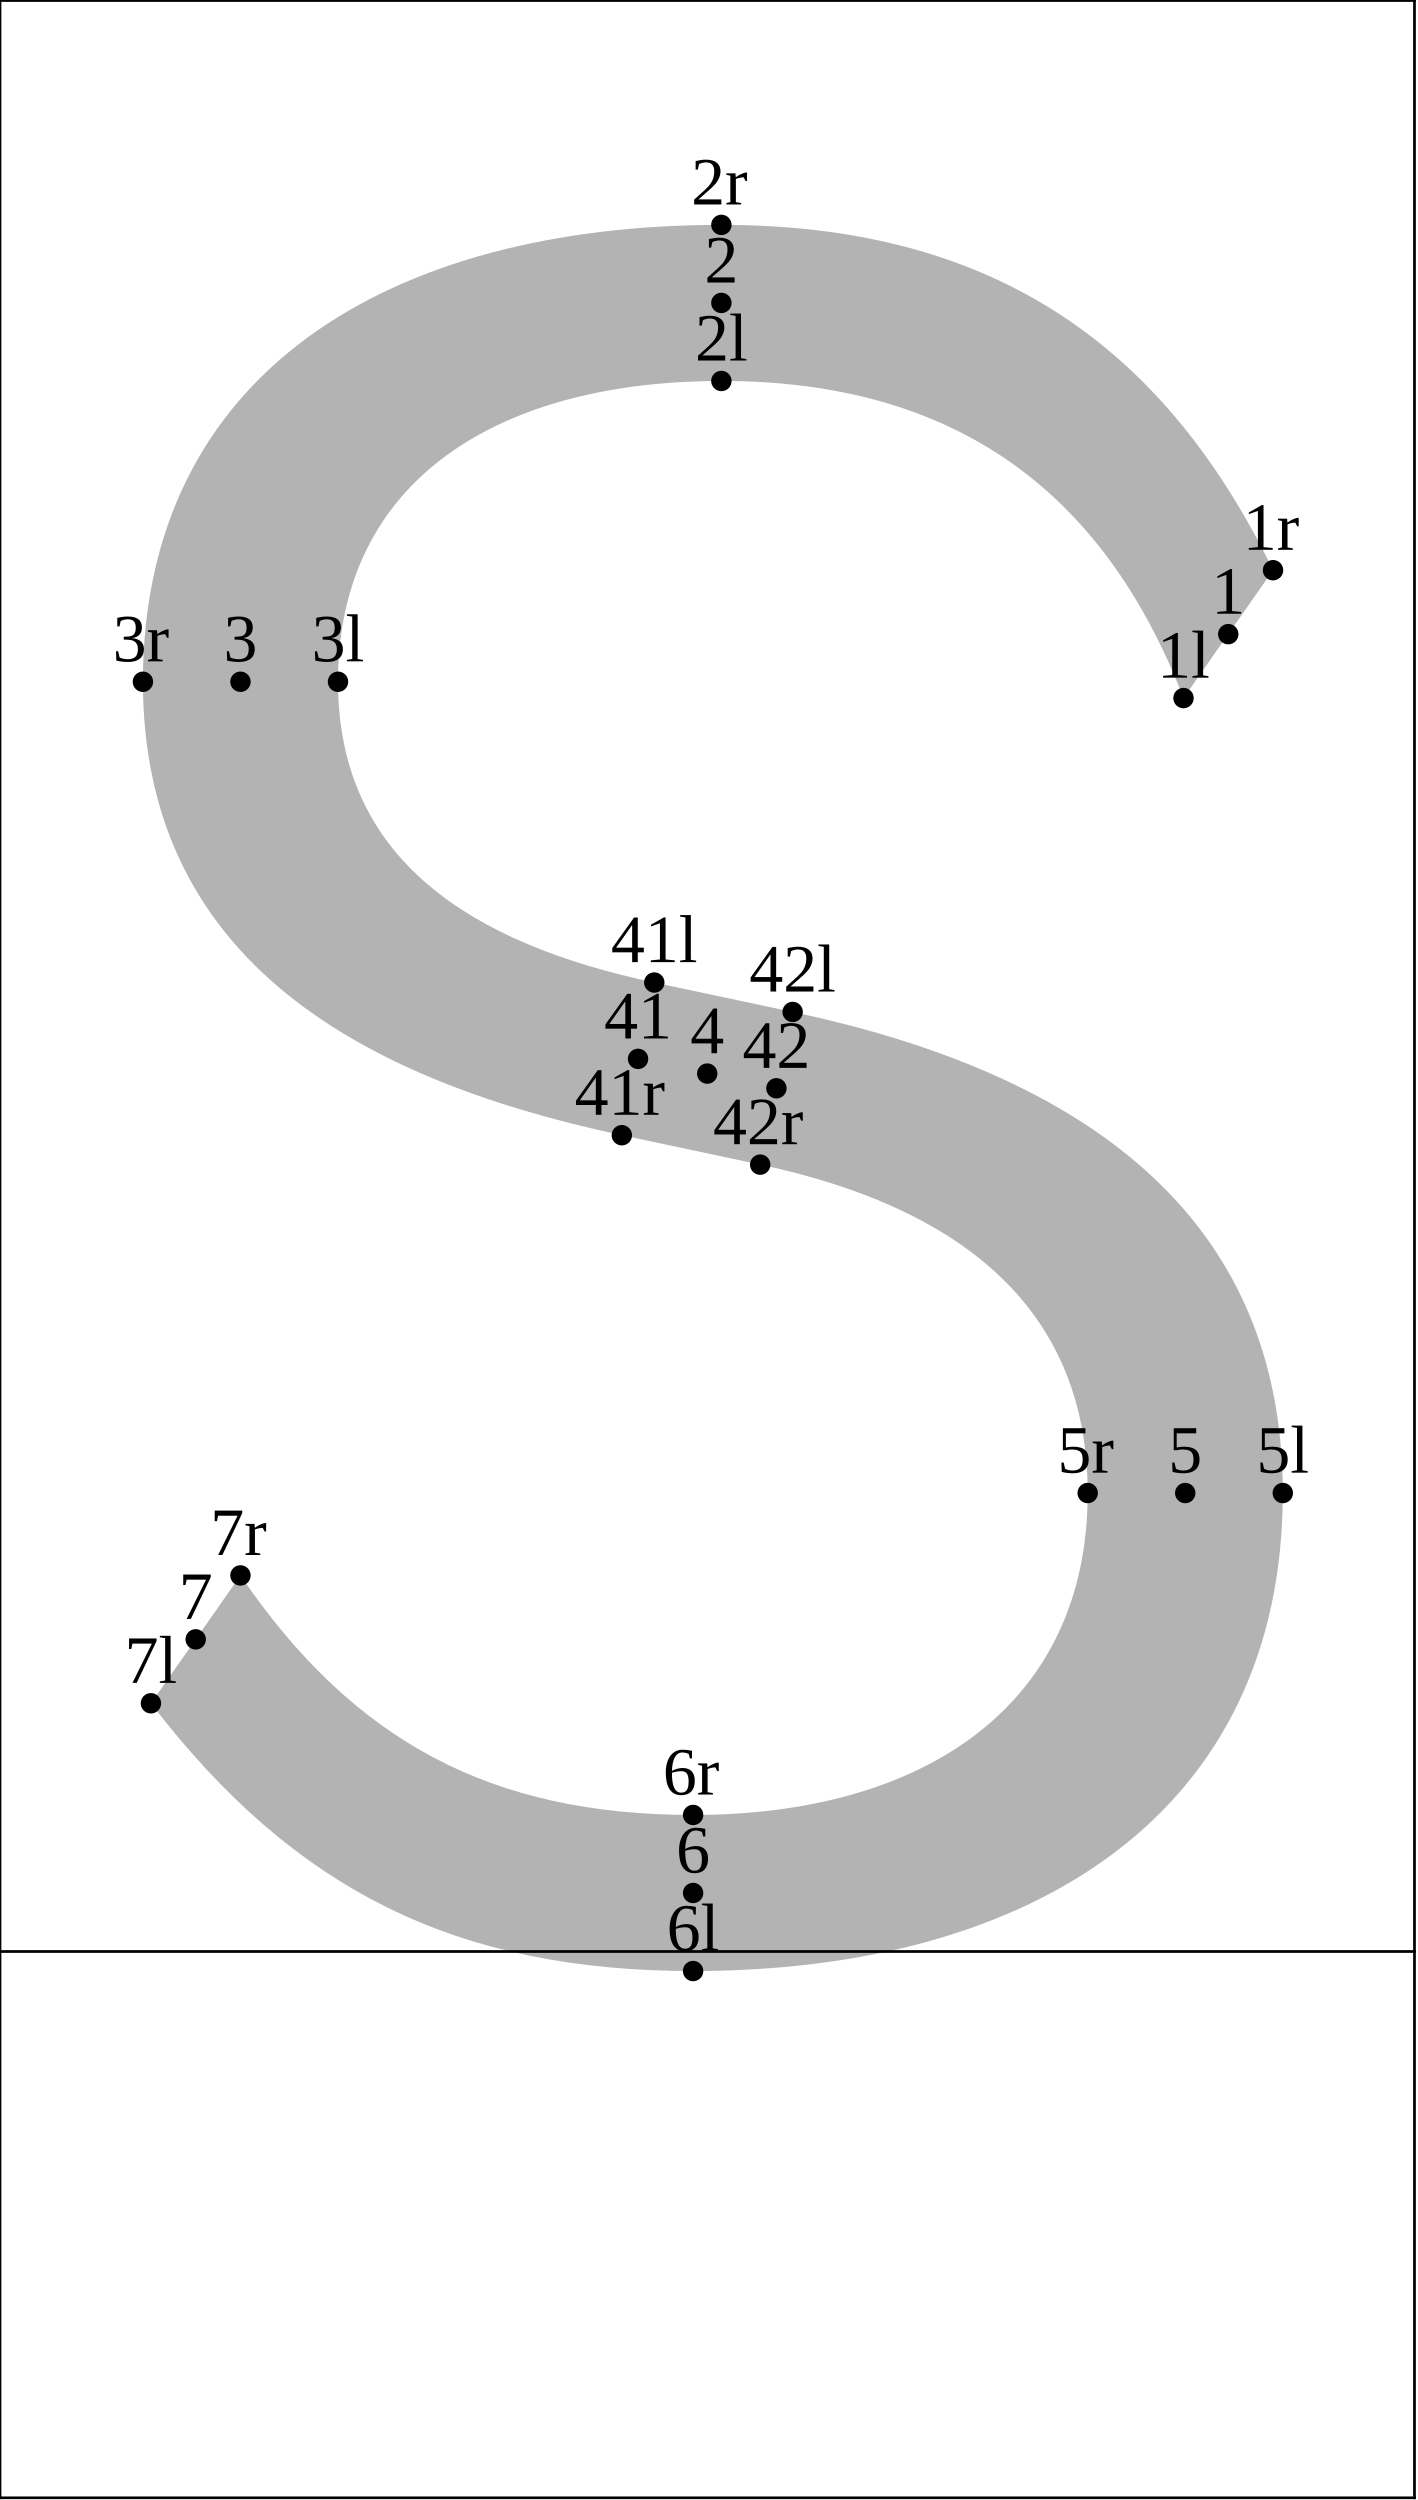
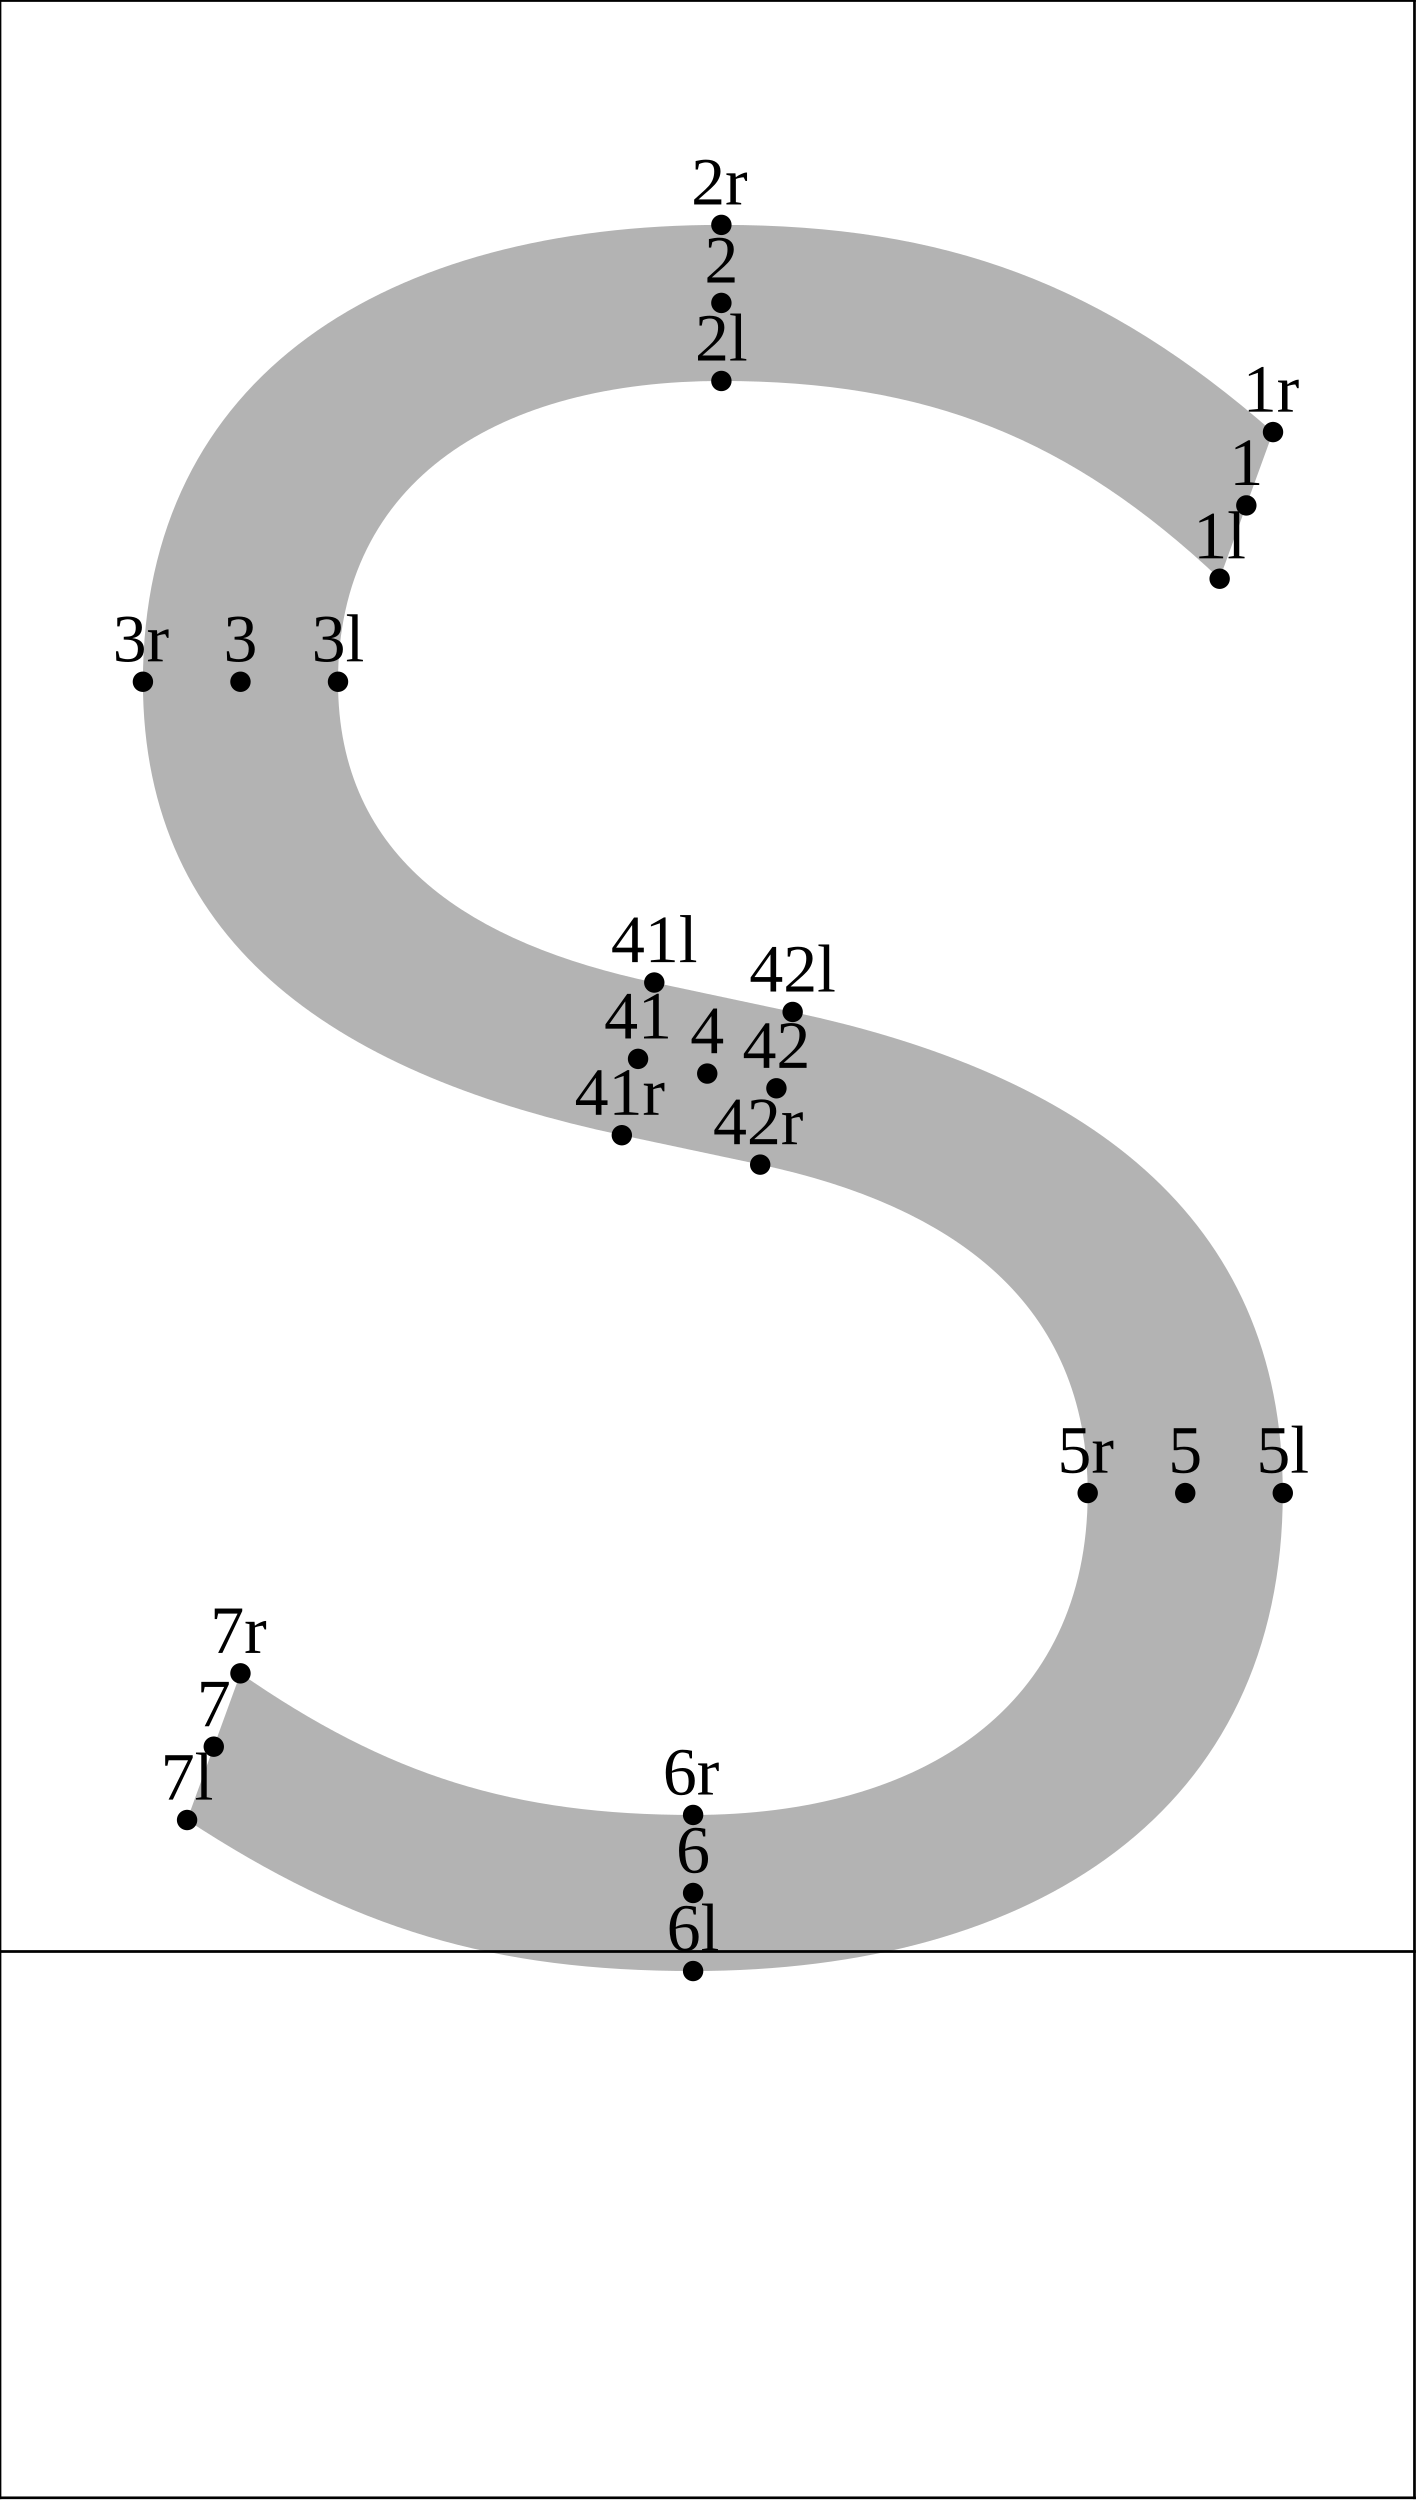
<svg xmlns="http://www.w3.org/2000/svg" version="1.1" width="208.42" height="367.662" viewBox="0 0 208.42 367.662">
-   <path d="M174.051 102.66C162.012 71.438,139.551 56.027,106.089 56.027C73.693 56.027,49.709 70.31,49.709 100.262C49.709 126.375,69.247 138.763,96.222 144.497L116.57 148.822C158.864 157.812,188.652 178.392,188.652 219.573C188.652 266.435,152.133 289.869,101.931 289.869C67.199 289.869,43.309 278.071,22.197 250.493L35.363 231.69C52.02 256.175,72.317 266.915,101.931 266.915C135.574 266.915,159.96 251.039,159.96 219.573C159.96 191.717,140.288 177.33,111.798 171.274L91.449 166.949C50.667 158.28,21.017 139.711,21.017 100.262C21.017 54.914,57.134 33.073,106.089 33.073C144.461 33.073,170.45 49.341,187.216 83.857Z" style="fill: rgb(70%,70%,70%);stroke: none;" />
-   <g transform="translate(170.1761 99.66014)" style="fill: rgb(0%,0%,0%);">
+   <path d="M179.366 85.112C157.338 64.355,136.356 56.027,106.089 56.027C73.693 56.027,49.709 70.31,49.709 100.262C49.709 126.375,69.247 138.763,96.222 144.497L116.57 148.822C158.864 157.812,188.652 178.392,188.652 219.573C188.652 266.435,152.133 289.869,101.931 289.869C72.553 289.869,52.084 283.76,27.512 267.659L35.363 246.089C57.086 261.156,75.494 266.915,101.931 266.915C135.574 266.915,159.96 251.039,159.96 219.573C159.96 191.717,140.288 177.33,111.798 171.274L91.449 166.949C50.667 158.28,21.017 139.711,21.017 100.262C21.017 54.914,57.134 33.073,106.089 33.073C139.244 33.073,162.259 41.717,187.216 63.543Z" style="fill: rgb(70%,70%,70%);stroke: none;" />
+   <g transform="translate(175.4911 82.11246)" style="fill: rgb(0%,0%,0%);">
    <text font-size="9.963">1l</text>
  </g>
-   <path d="M174.051 102.66l0 0" style="stroke:rgb(0%,0%,0%); stroke-width: 3;stroke-linecap: round;stroke-linejoin: round;stroke-miterlimit: 10;fill: none;" />
+   <path d="M179.366 85.112l0 0" style="stroke:rgb(0%,0%,0%); stroke-width: 3;stroke-linecap: round;stroke-linejoin: round;stroke-miterlimit: 10;fill: none;" />
  <g transform="translate(102.2144 53.02661)" style="fill: rgb(0%,0%,0%);">
    <text font-size="9.963">2l</text>
  </g>
  <path d="M106.089 56.027l0 0" style="stroke:rgb(0%,0%,0%); stroke-width: 3;stroke-linecap: round;stroke-linejoin: round;stroke-miterlimit: 10;fill: none;" />
  <g transform="translate(45.83478 97.26157)" style="fill: rgb(0%,0%,0%);">
    <text font-size="9.963">3l</text>
  </g>
  <path d="M49.709 100.262l0 0" style="stroke:rgb(0%,0%,0%); stroke-width: 3;stroke-linecap: round;stroke-linejoin: round;stroke-miterlimit: 10;fill: none;" />
  <g transform="translate(184.7781 216.5728)" style="fill: rgb(0%,0%,0%);">
    <text font-size="9.963">5l</text>
  </g>
  <path d="M188.652 219.573l0 0" style="stroke:rgb(0%,0%,0%); stroke-width: 3;stroke-linecap: round;stroke-linejoin: round;stroke-miterlimit: 10;fill: none;" />
  <g transform="translate(98.05634 286.8693)" style="fill: rgb(0%,0%,0%);">
    <text font-size="9.963">6l</text>
  </g>
  <path d="M101.931 289.869l0 0" style="stroke:rgb(0%,0%,0%); stroke-width: 3;stroke-linecap: round;stroke-linejoin: round;stroke-miterlimit: 10;fill: none;" />
-   <g transform="translate(18.32274 247.4926)" style="fill: rgb(0%,0%,0%);">
+   <g transform="translate(23.63776 264.6591)" style="fill: rgb(0%,0%,0%);">
    <text font-size="9.963">7l</text>
  </g>
-   <path d="M22.197 250.493l0 0" style="stroke:rgb(0%,0%,0%); stroke-width: 3;stroke-linecap: round;stroke-linejoin: round;stroke-miterlimit: 10;fill: none;" />
+   <path d="M27.512 267.659l0 0" style="stroke:rgb(0%,0%,0%); stroke-width: 3;stroke-linecap: round;stroke-linejoin: round;stroke-miterlimit: 10;fill: none;" />
  <g transform="translate(89.85661 141.4966)" style="fill: rgb(0%,0%,0%);">
    <text font-size="9.963">41l</text>
  </g>
  <path d="M96.222 144.497l0 0" style="stroke:rgb(0%,0%,0%); stroke-width: 3;stroke-linecap: round;stroke-linejoin: round;stroke-miterlimit: 10;fill: none;" />
  <g transform="translate(110.2053 145.8219)" style="fill: rgb(0%,0%,0%);">
    <text font-size="9.963">42l</text>
  </g>
  <path d="M116.57 148.822l0 0" style="stroke:rgb(0%,0%,0%); stroke-width: 3;stroke-linecap: round;stroke-linejoin: round;stroke-miterlimit: 10;fill: none;" />
-   <g transform="translate(178.1427 90.25879)" style="fill: rgb(0%,0%,0%);">
+   <g transform="translate(180.8002 71.32762)" style="fill: rgb(0%,0%,0%);">
    <text font-size="9.963">1</text>
  </g>
-   <path d="M180.633 93.259l0 0" style="stroke:rgb(0%,0%,0%); stroke-width: 3;stroke-linecap: round;stroke-linejoin: round;stroke-miterlimit: 10;fill: none;" />
+   <path d="M183.291 74.328l0 0" style="stroke:rgb(0%,0%,0%); stroke-width: 3;stroke-linecap: round;stroke-linejoin: round;stroke-miterlimit: 10;fill: none;" />
  <g transform="translate(103.5981 41.5497)" style="fill: rgb(0%,0%,0%);">
    <text font-size="9.963">2</text>
  </g>
  <path d="M106.089 44.55l0 0" style="stroke:rgb(0%,0%,0%); stroke-width: 3;stroke-linecap: round;stroke-linejoin: round;stroke-miterlimit: 10;fill: none;" />
  <g transform="translate(32.87225 97.26157)" style="fill: rgb(0%,0%,0%);">
    <text font-size="9.963">3</text>
  </g>
  <path d="M35.363 100.262l0 0" style="stroke:rgb(0%,0%,0%); stroke-width: 3;stroke-linecap: round;stroke-linejoin: round;stroke-miterlimit: 10;fill: none;" />
  <g transform="translate(101.5191 154.8854)" style="fill: rgb(0%,0%,0%);">
    <text font-size="9.963">4</text>
  </g>
  <path d="M104.01 157.885l0 0" style="stroke:rgb(0%,0%,0%); stroke-width: 3;stroke-linecap: round;stroke-linejoin: round;stroke-miterlimit: 10;fill: none;" />
  <g transform="translate(171.8156 216.5728)" style="fill: rgb(0%,0%,0%);">
    <text font-size="9.963">5</text>
  </g>
  <path d="M174.306 219.573l0 0" style="stroke:rgb(0%,0%,0%); stroke-width: 3;stroke-linecap: round;stroke-linejoin: round;stroke-miterlimit: 10;fill: none;" />
  <g transform="translate(99.44003 275.3924)" style="fill: rgb(0%,0%,0%);">
    <text font-size="9.963">6</text>
  </g>
  <path d="M101.931 278.392l0 0" style="stroke:rgb(0%,0%,0%); stroke-width: 3;stroke-linecap: round;stroke-linejoin: round;stroke-miterlimit: 10;fill: none;" />
-   <g transform="translate(26.28935 238.0912)" style="fill: rgb(0%,0%,0%);">
+   <g transform="translate(28.94687 253.8743)" style="fill: rgb(0%,0%,0%);">
    <text font-size="9.963">7</text>
  </g>
-   <path d="M28.78 241.091l0 0" style="stroke:rgb(0%,0%,0%); stroke-width: 3;stroke-linecap: round;stroke-linejoin: round;stroke-miterlimit: 10;fill: none;" />
+   <path d="M31.438 256.874l0 0" style="stroke:rgb(0%,0%,0%); stroke-width: 3;stroke-linecap: round;stroke-linejoin: round;stroke-miterlimit: 10;fill: none;" />
  <g transform="translate(88.85408 152.7227)" style="fill: rgb(0%,0%,0%);">
    <text font-size="9.963">41</text>
  </g>
  <path d="M93.835 155.723l0 0" style="stroke:rgb(0%,0%,0%); stroke-width: 3;stroke-linecap: round;stroke-linejoin: round;stroke-miterlimit: 10;fill: none;" />
  <g transform="translate(109.2028 157.048)" style="fill: rgb(0%,0%,0%);">
    <text font-size="9.963">42</text>
  </g>
  <path d="M114.184 160.048l0 0" style="stroke:rgb(0%,0%,0%); stroke-width: 3;stroke-linecap: round;stroke-linejoin: round;stroke-miterlimit: 10;fill: none;" />
-   <g transform="translate(182.7746 80.85744)" style="fill: rgb(0%,0%,0%);">
+   <g transform="translate(182.7746 60.54279)" style="fill: rgb(0%,0%,0%);">
    <text font-size="9.963">1r</text>
  </g>
-   <path d="M187.216 83.857l0 0" style="stroke:rgb(0%,0%,0%); stroke-width: 3;stroke-linecap: round;stroke-linejoin: round;stroke-miterlimit: 10;fill: none;" />
+   <path d="M187.216 63.543l0 0" style="stroke:rgb(0%,0%,0%); stroke-width: 3;stroke-linecap: round;stroke-linejoin: round;stroke-miterlimit: 10;fill: none;" />
  <g transform="translate(101.6471 30.07277)" style="fill: rgb(0%,0%,0%);">
    <text font-size="9.963">2r</text>
  </g>
  <path d="M106.089 33.073l0 0" style="stroke:rgb(0%,0%,0%); stroke-width: 3;stroke-linecap: round;stroke-linejoin: round;stroke-miterlimit: 10;fill: none;" />
  <g transform="translate(16.57501 97.26157)" style="fill: rgb(0%,0%,0%);">
    <text font-size="9.963">3r</text>
  </g>
  <path d="M21.017 100.262l0 0" style="stroke:rgb(0%,0%,0%); stroke-width: 3;stroke-linecap: round;stroke-linejoin: round;stroke-miterlimit: 10;fill: none;" />
  <g transform="translate(155.5183 216.5728)" style="fill: rgb(0%,0%,0%);">
    <text font-size="9.963">5r</text>
  </g>
  <path d="M159.96 219.573l0 0" style="stroke:rgb(0%,0%,0%); stroke-width: 3;stroke-linecap: round;stroke-linejoin: round;stroke-miterlimit: 10;fill: none;" />
  <g transform="translate(97.48901 263.9155)" style="fill: rgb(0%,0%,0%);">
    <text font-size="9.963">6r</text>
  </g>
  <path d="M101.931 266.915l0 0" style="stroke:rgb(0%,0%,0%); stroke-width: 3;stroke-linecap: round;stroke-linejoin: round;stroke-miterlimit: 10;fill: none;" />
-   <g transform="translate(30.92123 228.6899)" style="fill: rgb(0%,0%,0%);">
+   <g transform="translate(30.92123 243.0894)" style="fill: rgb(0%,0%,0%);">
    <text font-size="9.963">7r</text>
  </g>
-   <path d="M35.363 231.69l0 0" style="stroke:rgb(0%,0%,0%); stroke-width: 3;stroke-linecap: round;stroke-linejoin: round;stroke-miterlimit: 10;fill: none;" />
+   <path d="M35.363 246.089l0 0" style="stroke:rgb(0%,0%,0%); stroke-width: 3;stroke-linecap: round;stroke-linejoin: round;stroke-miterlimit: 10;fill: none;" />
  <g transform="translate(84.51681 163.9488)" style="fill: rgb(0%,0%,0%);">
    <text font-size="9.963">41r</text>
  </g>
  <path d="M91.449 166.949l0 0" style="stroke:rgb(0%,0%,0%); stroke-width: 3;stroke-linecap: round;stroke-linejoin: round;stroke-miterlimit: 10;fill: none;" />
  <g transform="translate(104.8655 168.2742)" style="fill: rgb(0%,0%,0%);">
    <text font-size="9.963">42r</text>
  </g>
  <path d="M111.798 171.274l0 0" style="stroke:rgb(0%,0%,0%); stroke-width: 3;stroke-linecap: round;stroke-linejoin: round;stroke-miterlimit: 10;fill: none;" />
  <path d="M0 287L208.02 287" style="stroke:rgb(0%,0%,0%); stroke-width: 0.4;stroke-linecap: square;stroke-linejoin: round;stroke-miterlimit: 10;fill: none;" />
  <path d="M0 0.077L208.02 0.077" style="stroke:rgb(0%,0%,0%); stroke-width: 0.4;stroke-linecap: square;stroke-linejoin: round;stroke-miterlimit: 10;fill: none;" />
  <path d="M0 367.339L208.02 367.339" style="stroke:rgb(0%,0%,0%); stroke-width: 0.4;stroke-linecap: square;stroke-linejoin: round;stroke-miterlimit: 10;fill: none;" />
  <path d="M0 367.339L0 0.077" style="stroke:rgb(0%,0%,0%); stroke-width: 0.4;stroke-linecap: square;stroke-linejoin: round;stroke-miterlimit: 10;fill: none;" />
  <path d="M208.02 367.339L208.02 0.077" style="stroke:rgb(0%,0%,0%); stroke-width: 0.4;stroke-linecap: square;stroke-linejoin: round;stroke-miterlimit: 10;fill: none;" />
</svg>
